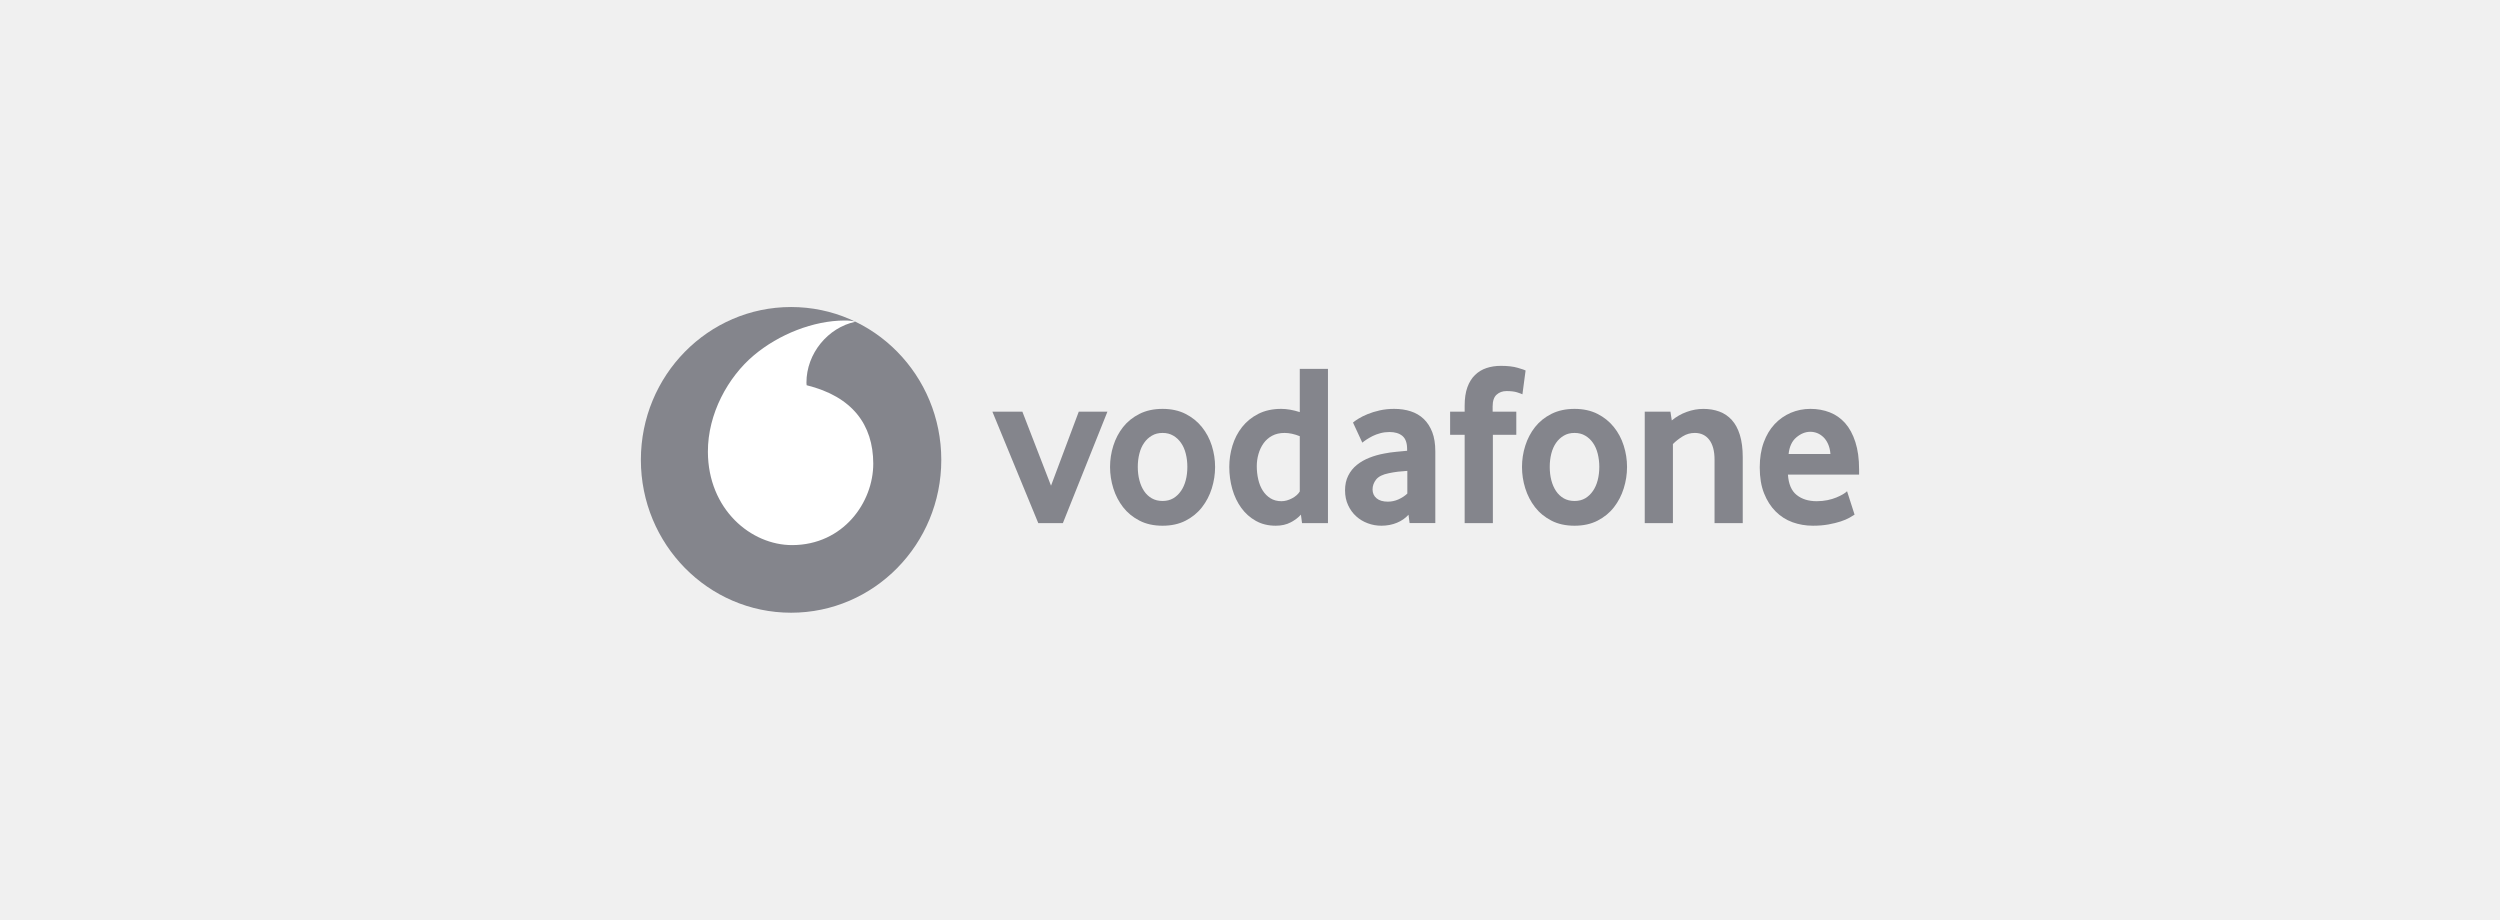
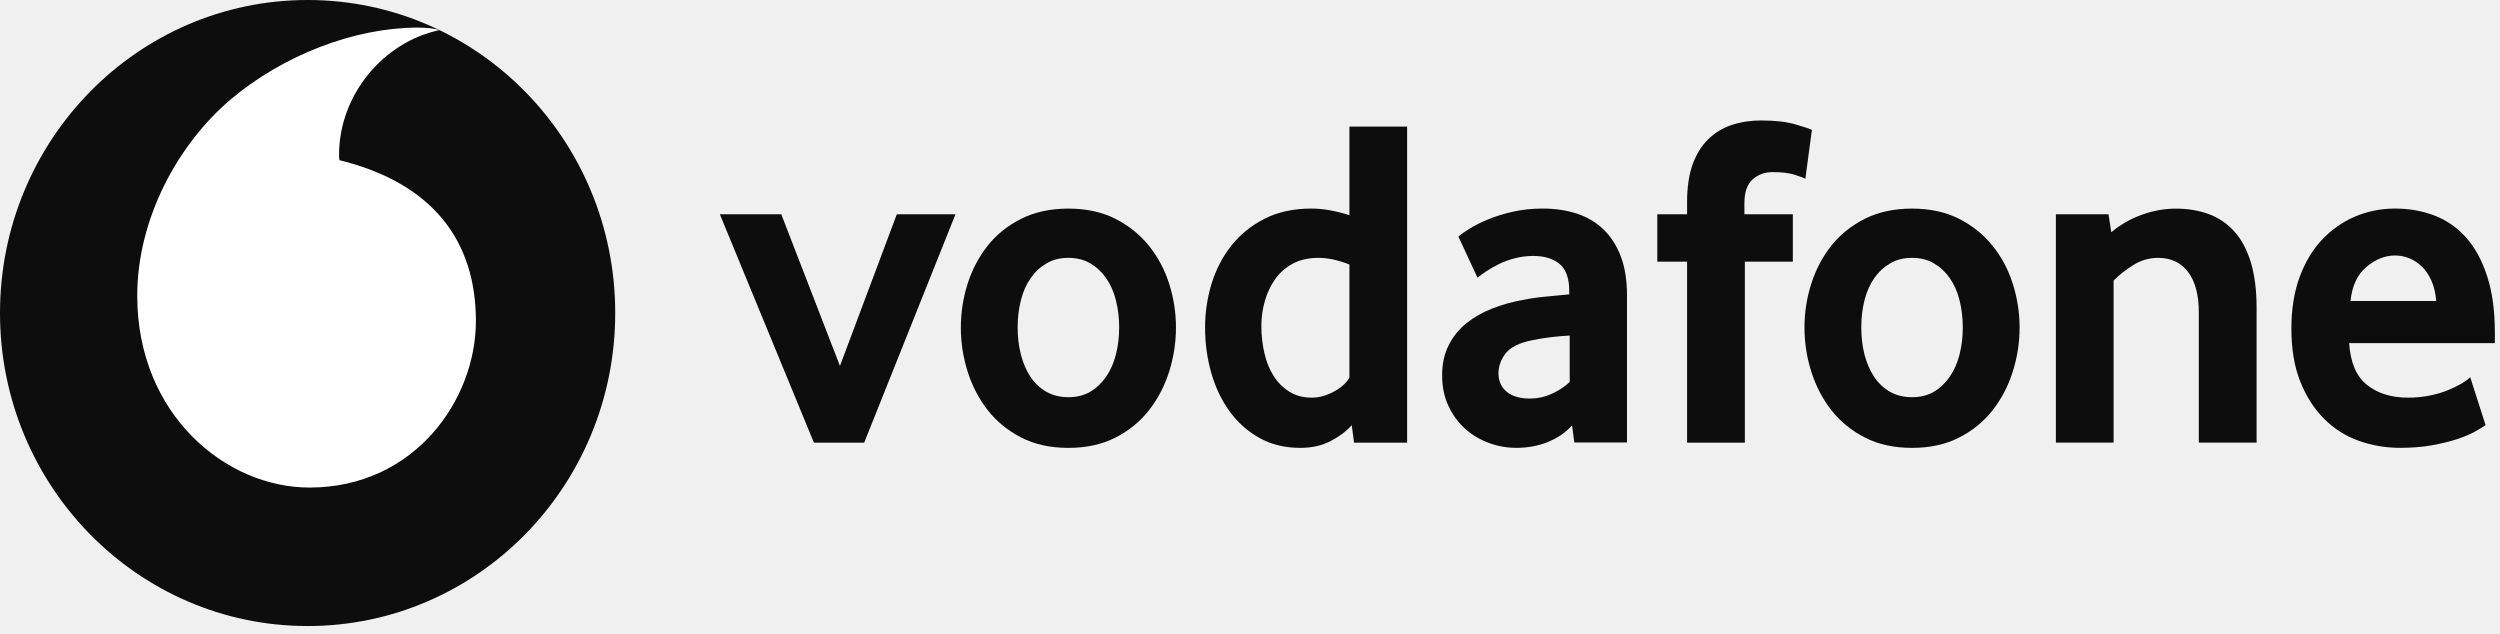
- <svg xmlns="http://www.w3.org/2000/svg" width="299" height="110" viewBox="0 0 299 110" fill="none">
-   <g clip-path="url(#clip0_3392_5706)">
-     <path d="M112.578 55C112.578 65.096 104.537 73.281 94.615 73.281C84.692 73.281 76.648 65.096 76.648 55C76.648 44.904 84.692 36.72 94.615 36.72C104.537 36.72 112.578 44.904 112.578 55Z" fill="#84858C" />
-     <path d="M94.758 65.194C89.823 65.21 84.687 60.925 84.664 54.04C84.648 49.489 87.064 45.106 90.147 42.507C93.157 39.974 97.28 38.346 101.016 38.332C101.498 38.332 102.003 38.372 102.31 38.48C99.042 39.168 96.441 42.265 96.451 45.775C96.451 45.892 96.461 46.016 96.474 46.073C101.944 47.43 104.426 50.789 104.442 55.434C104.456 60.082 100.851 65.173 94.758 65.194Z" fill="white" />
-     <path d="M124.18 62.57L118.688 49.233H122.275L125.702 58.09L129.022 49.233H132.449L127.118 62.57H124.18Z" fill="#84858C" />
-     <path d="M142.007 55.833C142.007 55.279 141.945 54.752 141.816 54.251C141.69 53.751 141.499 53.321 141.245 52.962C140.991 52.599 140.684 52.313 140.321 52.102C139.957 51.887 139.532 51.779 139.043 51.779C138.555 51.779 138.126 51.887 137.766 52.102C137.403 52.313 137.092 52.599 136.841 52.962C136.587 53.321 136.396 53.751 136.27 54.251C136.142 54.752 136.079 55.279 136.079 55.833C136.079 56.407 136.142 56.941 136.27 57.432C136.396 57.922 136.581 58.352 136.825 58.721C137.069 59.091 137.38 59.383 137.753 59.598C138.122 59.81 138.555 59.917 139.043 59.917C139.532 59.917 139.957 59.81 140.321 59.598C140.684 59.383 140.991 59.091 141.245 58.721C141.499 58.352 141.69 57.922 141.816 57.432C141.945 56.941 142.007 56.407 142.007 55.833ZM145.325 55.848C145.325 56.718 145.193 57.571 144.932 58.41C144.668 59.25 144.278 59.999 143.76 60.664C143.245 61.329 142.591 61.863 141.803 62.269C141.014 62.676 140.093 62.877 139.043 62.877C137.99 62.877 137.069 62.676 136.284 62.269C135.495 61.863 134.841 61.329 134.323 60.664C133.808 59.999 133.419 59.25 133.155 58.41C132.894 57.571 132.762 56.718 132.762 55.848C132.762 54.981 132.894 54.135 133.155 53.302C133.419 52.472 133.808 51.73 134.323 51.075C134.841 50.42 135.495 49.896 136.284 49.5C137.069 49.104 137.99 48.902 139.043 48.902C140.093 48.902 141.01 49.104 141.789 49.5C142.568 49.896 143.222 50.42 143.747 51.075C144.275 51.73 144.668 52.472 144.932 53.302C145.193 54.135 145.325 54.981 145.325 55.848Z" fill="#84858C" />
-     <path d="M155.454 52.169C154.803 51.91 154.199 51.779 153.638 51.779C153.064 51.779 152.565 51.894 152.153 52.115C151.737 52.337 151.394 52.636 151.123 53.015C150.852 53.395 150.651 53.821 150.516 54.295C150.38 54.765 150.311 55.252 150.311 55.752C150.311 56.307 150.37 56.837 150.489 57.348C150.605 57.855 150.786 58.302 151.031 58.681C151.272 59.061 151.579 59.366 151.948 59.598C152.318 59.826 152.757 59.944 153.262 59.944C153.678 59.944 154.1 59.827 154.533 59.598C154.965 59.366 155.272 59.091 155.454 58.779L155.454 52.169ZM155.724 62.57L155.589 61.549C155.282 61.899 154.876 62.208 154.368 62.473C153.863 62.742 153.265 62.876 152.579 62.876C151.678 62.876 150.879 62.681 150.196 62.295C149.506 61.909 148.928 61.392 148.459 60.747C147.991 60.102 147.631 59.353 147.387 58.503C147.146 57.657 147.023 56.77 147.023 55.847C147.023 54.98 147.149 54.13 147.4 53.301C147.654 52.471 148.037 51.729 148.552 51.074C149.07 50.419 149.714 49.895 150.493 49.499C151.268 49.103 152.183 48.901 153.229 48.901C153.916 48.901 154.658 49.032 155.454 49.287V44.115H158.824V62.57H155.724Z" fill="#84858C" />
-     <path d="M168.317 56.317C167.954 56.337 167.578 56.371 167.195 56.414C166.812 56.462 166.449 56.522 166.102 56.596C165.369 56.743 164.864 56.995 164.581 57.355C164.3 57.718 164.158 58.107 164.158 58.534C164.158 58.974 164.317 59.33 164.637 59.598C164.957 59.864 165.406 59.998 165.99 59.998C166.429 59.998 166.855 59.907 167.264 59.723C167.673 59.538 168.027 59.306 168.317 59.031V56.317ZM168.588 62.56L168.456 61.563C168.089 61.973 167.627 62.295 167.063 62.527C166.498 62.759 165.881 62.876 165.208 62.876C164.643 62.876 164.099 62.779 163.584 62.584C163.062 62.393 162.603 62.114 162.204 61.755C161.805 61.395 161.481 60.955 161.237 60.428C160.989 59.901 160.867 59.306 160.867 58.641C160.867 57.98 160.993 57.392 161.25 56.885C161.504 56.377 161.848 55.951 162.287 55.598C162.722 55.249 163.224 54.964 163.788 54.742C164.35 54.52 164.944 54.352 165.561 54.241C165.997 54.151 166.475 54.084 166.993 54.036C167.512 53.989 167.944 53.949 168.291 53.912V53.717C168.291 52.979 168.106 52.455 167.73 52.139C167.357 51.827 166.842 51.669 166.188 51.669C165.805 51.669 165.439 51.716 165.092 51.81C164.746 51.901 164.439 52.015 164.165 52.152C163.891 52.294 163.65 52.431 163.439 52.569C163.231 52.707 163.062 52.831 162.933 52.942L161.818 50.537C161.963 50.406 162.184 50.252 162.485 50.067C162.785 49.882 163.145 49.701 163.574 49.526C164 49.351 164.478 49.204 165.013 49.083C165.548 48.962 166.125 48.901 166.739 48.901C167.465 48.901 168.129 48.999 168.726 49.194C169.324 49.388 169.842 49.691 170.278 50.107C170.71 50.52 171.05 51.044 171.298 51.682C171.542 52.317 171.664 53.086 171.664 53.989V62.56H168.588Z" fill="#84858C" />
-     <path d="M182.082 47.158C181.973 47.105 181.761 47.024 181.445 46.923C181.124 46.822 180.705 46.772 180.177 46.772C179.708 46.772 179.312 46.916 178.995 47.202C178.679 47.487 178.52 47.954 178.52 48.599V49.234H181.349V52.001H178.547V62.57H175.173V52.001H173.434V49.234H175.173V48.515C175.173 47.648 175.282 46.916 175.5 46.315C175.718 45.717 176.021 45.227 176.411 44.851C176.8 44.471 177.259 44.193 177.784 44.018C178.312 43.843 178.883 43.756 179.5 43.756C180.316 43.756 180.989 43.833 181.524 43.991C182.059 44.149 182.372 44.253 182.461 44.31L182.082 47.158Z" fill="#84858C" />
-     <path d="M191.277 55.833C191.277 55.279 191.211 54.752 191.085 54.251C190.96 53.751 190.768 53.321 190.514 52.962C190.26 52.599 189.953 52.313 189.59 52.102C189.227 51.887 188.801 51.779 188.313 51.779C187.824 51.779 187.395 51.887 187.035 52.102C186.672 52.313 186.362 52.599 186.108 52.962C185.857 53.321 185.665 53.751 185.537 54.251C185.411 54.752 185.349 55.279 185.349 55.833C185.349 56.407 185.411 56.941 185.537 57.432C185.665 57.922 185.85 58.352 186.095 58.721C186.339 59.091 186.649 59.383 187.019 59.598C187.392 59.81 187.824 59.917 188.313 59.917C188.801 59.917 189.227 59.81 189.59 59.598C189.953 59.383 190.26 59.091 190.514 58.721C190.768 58.352 190.96 57.922 191.085 57.432C191.211 56.941 191.277 56.407 191.277 55.833ZM194.594 55.848C194.594 56.718 194.462 57.571 194.198 58.41C193.937 59.25 193.548 59.999 193.03 60.664C192.515 61.329 191.861 61.863 191.072 62.269C190.283 62.676 189.362 62.877 188.313 62.877C187.26 62.877 186.339 62.676 185.553 62.269C184.764 61.863 184.111 61.329 183.593 60.664C183.078 59.999 182.688 59.25 182.424 58.41C182.16 57.571 182.031 56.718 182.031 55.848C182.031 54.981 182.16 54.135 182.424 53.302C182.688 52.472 183.078 51.73 183.593 51.075C184.111 50.42 184.764 49.896 185.553 49.5C186.339 49.104 187.26 48.902 188.313 48.902C189.362 48.902 190.28 49.104 191.059 49.5C191.838 49.896 192.491 50.42 193.016 51.075C193.544 51.73 193.937 52.472 194.198 53.302C194.462 54.135 194.594 54.981 194.594 55.848Z" fill="#84858C" />
-     <path d="M205.059 62.57V54.963C205.059 53.949 204.851 53.163 204.435 52.609C204.016 52.058 203.438 51.779 202.692 51.779C202.167 51.779 201.682 51.917 201.24 52.196C200.794 52.471 200.408 52.777 200.081 53.109V62.57H196.711V49.233H199.784L199.946 50.285C200.474 49.845 201.065 49.502 201.728 49.264C202.388 49.022 203.055 48.904 203.725 48.904C204.415 48.904 205.049 49.008 205.63 49.22C206.211 49.435 206.709 49.771 207.125 50.231C207.544 50.691 207.864 51.292 208.092 52.028C208.317 52.767 208.432 53.653 208.432 54.684V62.57H205.059Z" fill="#84858C" />
-     <path d="M218.921 54.299C218.885 53.839 218.789 53.435 218.634 53.096C218.479 52.754 218.288 52.478 218.06 52.267C217.832 52.052 217.588 51.897 217.324 51.793C217.057 51.692 216.789 51.642 216.515 51.642C215.931 51.642 215.376 51.864 214.848 52.307C214.32 52.75 214.01 53.412 213.917 54.299H218.921ZM213.838 56.76C213.911 57.885 214.254 58.698 214.875 59.195C215.492 59.692 216.294 59.944 217.274 59.944C217.73 59.944 218.159 59.901 218.558 59.82C218.958 59.736 219.314 59.632 219.625 59.501C219.935 59.373 220.199 59.242 220.417 59.115C220.635 58.984 220.796 58.863 220.909 58.752L221.806 61.55C221.678 61.64 221.473 61.765 221.192 61.922C220.912 62.08 220.562 62.225 220.146 62.366C219.73 62.503 219.238 62.621 218.677 62.725C218.116 62.826 217.499 62.876 216.829 62.876C215.974 62.876 215.165 62.739 214.393 62.463C213.624 62.184 212.947 61.754 212.369 61.173C211.788 60.592 211.326 59.87 210.983 59.004C210.636 58.137 210.465 57.103 210.465 55.904C210.465 54.779 210.623 53.781 210.94 52.915C211.257 52.048 211.693 51.319 212.244 50.728C212.799 50.141 213.442 49.687 214.175 49.371C214.911 49.059 215.693 48.901 216.528 48.901C217.364 48.901 218.133 49.042 218.842 49.318C219.549 49.593 220.159 50.023 220.678 50.604C221.192 51.185 221.602 51.937 221.899 52.861C222.199 53.781 222.348 54.88 222.348 56.152V56.76L213.838 56.76Z" fill="#84858C" />
-   </g>
-   <defs>
-     <clipPath id="clip0_3392_5706">
-       <rect width="148" height="40" fill="white" transform="translate(75.5 35)" />
-     </clipPath>
-   </defs>
+ <svg xmlns="http://www.w3.org/2000/svg" width="146" height="37" viewBox="0 0 146 37" fill="none">
+   <path d="M35.929 18.28C35.929 28.376 27.889 36.561 17.966 36.561C8.044 36.561 0 28.376 0 18.28C0 8.185 8.044 0 17.966 0C27.889 0 35.929 8.185 35.929 18.28Z" fill="#0D0D0D" />
+   <path d="M18.109 28.473C13.174 28.49 8.038 24.204 8.015 17.319C7.998 12.768 10.414 8.385 13.497 5.786C16.508 3.254 20.63 1.625 24.367 1.611C24.849 1.611 25.354 1.652 25.661 1.759C22.393 2.448 19.792 5.544 19.802 9.054C19.802 9.171 19.812 9.296 19.825 9.353C25.294 10.71 27.776 14.068 27.793 18.713C27.806 23.361 24.202 28.453 18.109 28.473Z" fill="white" />
+   <path d="M47.532 25.85L42.039 12.514H45.627L49.053 21.37L52.374 12.514H55.8L50.469 25.85H47.532Z" fill="#0D0D0D" />
+   <path d="M65.359 19.112C65.359 18.558 65.296 18.031 65.167 17.531C65.042 17.03 64.85 16.6 64.596 16.241C64.342 15.878 64.035 15.593 63.672 15.381C63.309 15.166 62.883 15.059 62.395 15.059C61.906 15.059 61.477 15.166 61.117 15.381C60.754 15.593 60.444 15.878 60.193 16.241C59.939 16.6 59.748 17.03 59.622 17.531C59.493 18.031 59.431 18.558 59.431 19.112C59.431 19.687 59.493 20.221 59.622 20.711C59.748 21.201 59.932 21.631 60.177 22.001C60.421 22.37 60.731 22.662 61.104 22.877C61.474 23.089 61.906 23.196 62.395 23.196C62.883 23.196 63.309 23.089 63.672 22.877C64.035 22.662 64.342 22.37 64.596 22.001C64.85 21.631 65.042 21.201 65.167 20.711C65.296 20.221 65.359 19.687 65.359 19.112ZM68.676 19.127C68.676 19.997 68.544 20.85 68.283 21.69C68.019 22.529 67.63 23.278 67.112 23.943C66.597 24.608 65.943 25.142 65.154 25.549C64.365 25.955 63.444 26.156 62.395 26.156C61.342 26.156 60.421 25.955 59.635 25.549C58.846 25.142 58.193 24.608 57.675 23.943C57.16 23.278 56.77 22.529 56.506 21.69C56.245 20.85 56.113 19.997 56.113 19.127C56.113 18.261 56.245 17.414 56.506 16.581C56.77 15.752 57.16 15.009 57.675 14.355C58.193 13.7 58.846 13.176 59.635 12.779C60.421 12.383 61.342 12.182 62.395 12.182C63.444 12.182 64.362 12.383 65.141 12.779C65.92 13.176 66.573 13.7 67.098 14.355C67.626 15.009 68.019 15.752 68.283 16.581C68.544 17.414 68.676 18.261 68.676 19.127Z" fill="#0D0D0D" />
+   <path d="M78.806 15.448C78.156 15.19 77.552 15.059 76.991 15.059C76.416 15.059 75.918 15.173 75.505 15.395C75.09 15.616 74.746 15.915 74.476 16.295C74.205 16.674 74.004 17.101 73.868 17.574C73.733 18.044 73.664 18.531 73.664 19.032C73.664 19.586 73.723 20.117 73.842 20.627C73.957 21.134 74.139 21.581 74.383 21.96C74.624 22.34 74.931 22.646 75.301 22.877C75.671 23.106 76.109 23.223 76.615 23.223C77.03 23.223 77.453 23.106 77.885 22.877C78.318 22.645 78.625 22.37 78.806 22.058L78.806 15.448ZM79.077 25.85L78.942 24.829C78.635 25.178 78.229 25.487 77.72 25.752C77.215 26.021 76.618 26.155 75.931 26.155C75.03 26.155 74.231 25.96 73.548 25.574C72.858 25.188 72.281 24.671 71.812 24.026C71.343 23.381 70.983 22.632 70.739 21.782C70.498 20.936 70.376 20.049 70.376 19.126C70.376 18.259 70.501 17.41 70.752 16.58C71.006 15.751 71.389 15.008 71.904 14.353C72.422 13.698 73.066 13.175 73.845 12.778C74.621 12.382 75.535 12.18 76.582 12.18C77.268 12.18 78.011 12.311 78.806 12.567V7.395H82.176V25.85H79.077Z" fill="#0D0D0D" />
+   <path d="M91.67 19.595C91.306 19.615 90.93 19.649 90.547 19.693C90.164 19.74 89.801 19.8 89.455 19.874C88.722 20.022 88.217 20.274 87.933 20.633C87.653 20.996 87.511 21.386 87.511 21.812C87.511 22.252 87.669 22.608 87.989 22.877C88.309 23.142 88.758 23.276 89.343 23.276C89.782 23.276 90.207 23.186 90.617 23.001C91.026 22.816 91.379 22.584 91.67 22.309V19.595ZM91.94 25.839L91.808 24.841C91.442 25.251 90.98 25.573 90.415 25.805C89.851 26.037 89.234 26.154 88.56 26.154C87.996 26.154 87.451 26.057 86.936 25.862C86.415 25.671 85.956 25.392 85.556 25.033C85.157 24.673 84.834 24.233 84.589 23.706C84.342 23.179 84.22 22.584 84.22 21.919C84.22 21.258 84.345 20.67 84.603 20.163C84.857 19.656 85.2 19.229 85.639 18.877C86.075 18.527 86.576 18.242 87.141 18.02C87.702 17.799 88.296 17.631 88.913 17.52C89.349 17.429 89.828 17.362 90.346 17.315C90.864 17.268 91.297 17.227 91.643 17.191V16.996C91.643 16.257 91.458 15.733 91.082 15.417C90.709 15.105 90.194 14.947 89.541 14.947C89.158 14.947 88.791 14.994 88.445 15.088C88.098 15.179 87.791 15.293 87.517 15.431C87.243 15.572 87.002 15.71 86.791 15.847C86.583 15.985 86.415 16.109 86.286 16.22L85.17 13.815C85.316 13.684 85.537 13.53 85.837 13.345C86.138 13.16 86.497 12.979 86.926 12.804C87.352 12.63 87.831 12.482 88.365 12.361C88.9 12.24 89.478 12.18 90.092 12.18C90.818 12.18 91.481 12.277 92.079 12.472C92.676 12.667 93.195 12.969 93.63 13.385C94.063 13.799 94.403 14.322 94.65 14.961C94.894 15.595 95.017 16.364 95.017 17.268V25.839H91.94Z" fill="#0D0D0D" />
+   <path d="M105.434 10.437C105.325 10.384 105.114 10.303 104.797 10.202C104.477 10.102 104.058 10.051 103.53 10.051C103.061 10.051 102.665 10.196 102.348 10.481C102.031 10.767 101.873 11.233 101.873 11.878V12.513H104.701V15.28H101.899V25.85H98.526V15.28H96.786V12.513H98.526V11.794C98.526 10.928 98.635 10.196 98.852 9.594C99.07 8.997 99.374 8.506 99.763 8.13C100.153 7.751 100.612 7.472 101.137 7.297C101.665 7.122 102.236 7.035 102.853 7.035C103.668 7.035 104.342 7.112 104.876 7.27C105.411 7.428 105.725 7.532 105.814 7.589L105.434 10.437Z" fill="#0D0D0D" />
+   <path d="M114.627 19.112C114.627 18.558 114.561 18.031 114.436 17.531C114.31 17.03 114.119 16.6 113.865 16.241C113.611 15.878 113.304 15.593 112.941 15.381C112.578 15.166 112.152 15.059 111.663 15.059C111.175 15.059 110.746 15.166 110.386 15.381C110.023 15.593 109.712 15.878 109.458 16.241C109.207 16.6 109.016 17.03 108.887 17.531C108.762 18.031 108.699 18.558 108.699 19.112C108.699 19.687 108.762 20.221 108.887 20.711C109.016 21.201 109.201 21.631 109.445 22.001C109.689 22.37 110 22.662 110.369 22.877C110.742 23.089 111.175 23.196 111.663 23.196C112.152 23.196 112.578 23.089 112.941 22.877C113.304 22.662 113.611 22.37 113.865 22.001C114.119 21.631 114.31 21.201 114.436 20.711C114.561 20.221 114.627 19.687 114.627 19.112ZM117.945 19.127C117.945 19.997 117.813 20.85 117.549 21.69C117.288 22.529 116.898 23.278 116.38 23.943C115.865 24.608 115.212 25.142 114.423 25.549C113.634 25.955 112.713 26.156 111.663 26.156C110.61 26.156 109.689 25.955 108.904 25.549C108.115 25.142 107.461 24.608 106.943 23.943C106.428 23.278 106.039 22.529 105.775 21.69C105.511 20.85 105.382 19.997 105.382 19.127C105.382 18.261 105.511 17.414 105.775 16.581C106.039 15.752 106.428 15.009 106.943 14.355C107.461 13.7 108.115 13.176 108.904 12.779C109.689 12.383 110.61 12.182 111.663 12.182C112.713 12.182 113.631 12.383 114.41 12.779C115.189 13.176 115.842 13.7 116.367 14.355C116.895 15.009 117.288 15.752 117.549 16.581C117.813 17.414 117.945 18.261 117.945 19.127Z" fill="#0D0D0D" />
+   <path d="M128.411 25.849V18.242C128.411 17.228 128.203 16.442 127.787 15.888C127.368 15.337 126.791 15.059 126.045 15.059C125.52 15.059 125.034 15.196 124.592 15.475C124.147 15.75 123.76 16.056 123.434 16.388V25.849H120.063V12.513H123.137L123.298 13.564C123.826 13.124 124.417 12.781 125.081 12.543C125.741 12.301 126.408 12.184 127.078 12.184C127.768 12.184 128.401 12.288 128.982 12.499C129.563 12.714 130.062 13.05 130.477 13.51C130.897 13.97 131.217 14.572 131.445 15.307C131.669 16.046 131.785 16.933 131.785 17.964V25.849H128.411Z" fill="#0D0D0D" />
+   <path d="M142.274 17.577C142.238 17.117 142.142 16.714 141.987 16.375C141.832 16.032 141.64 15.757 141.413 15.545C141.185 15.33 140.941 15.175 140.676 15.071C140.409 14.971 140.142 14.92 139.868 14.92C139.284 14.92 138.729 15.142 138.201 15.585C137.673 16.029 137.362 16.69 137.27 17.577H142.274ZM137.191 20.039C137.263 21.164 137.607 21.977 138.227 22.474C138.845 22.971 139.647 23.223 140.627 23.223C141.082 23.223 141.512 23.179 141.911 23.098C142.31 23.014 142.667 22.91 142.977 22.779C143.287 22.651 143.551 22.521 143.769 22.393C143.987 22.262 144.149 22.141 144.261 22.03L145.159 24.828C145.03 24.919 144.826 25.043 144.545 25.201C144.264 25.359 143.915 25.503 143.499 25.644C143.083 25.782 142.591 25.899 142.03 26.003C141.469 26.104 140.851 26.154 140.181 26.154C139.326 26.154 138.518 26.017 137.745 25.741C136.976 25.463 136.3 25.033 135.722 24.452C135.141 23.871 134.679 23.149 134.336 22.282C133.989 21.416 133.817 20.381 133.817 19.182C133.817 18.057 133.976 17.06 134.293 16.193C134.61 15.327 135.045 14.598 135.597 14.007C136.151 13.419 136.795 12.966 137.527 12.65C138.264 12.338 139.046 12.18 139.881 12.18C140.716 12.18 141.485 12.321 142.195 12.596C142.901 12.871 143.512 13.301 144.03 13.883C144.545 14.463 144.954 15.216 145.251 16.139C145.552 17.06 145.7 18.158 145.7 19.431V20.039L137.191 20.039Z" fill="#0D0D0D" />
</svg>
